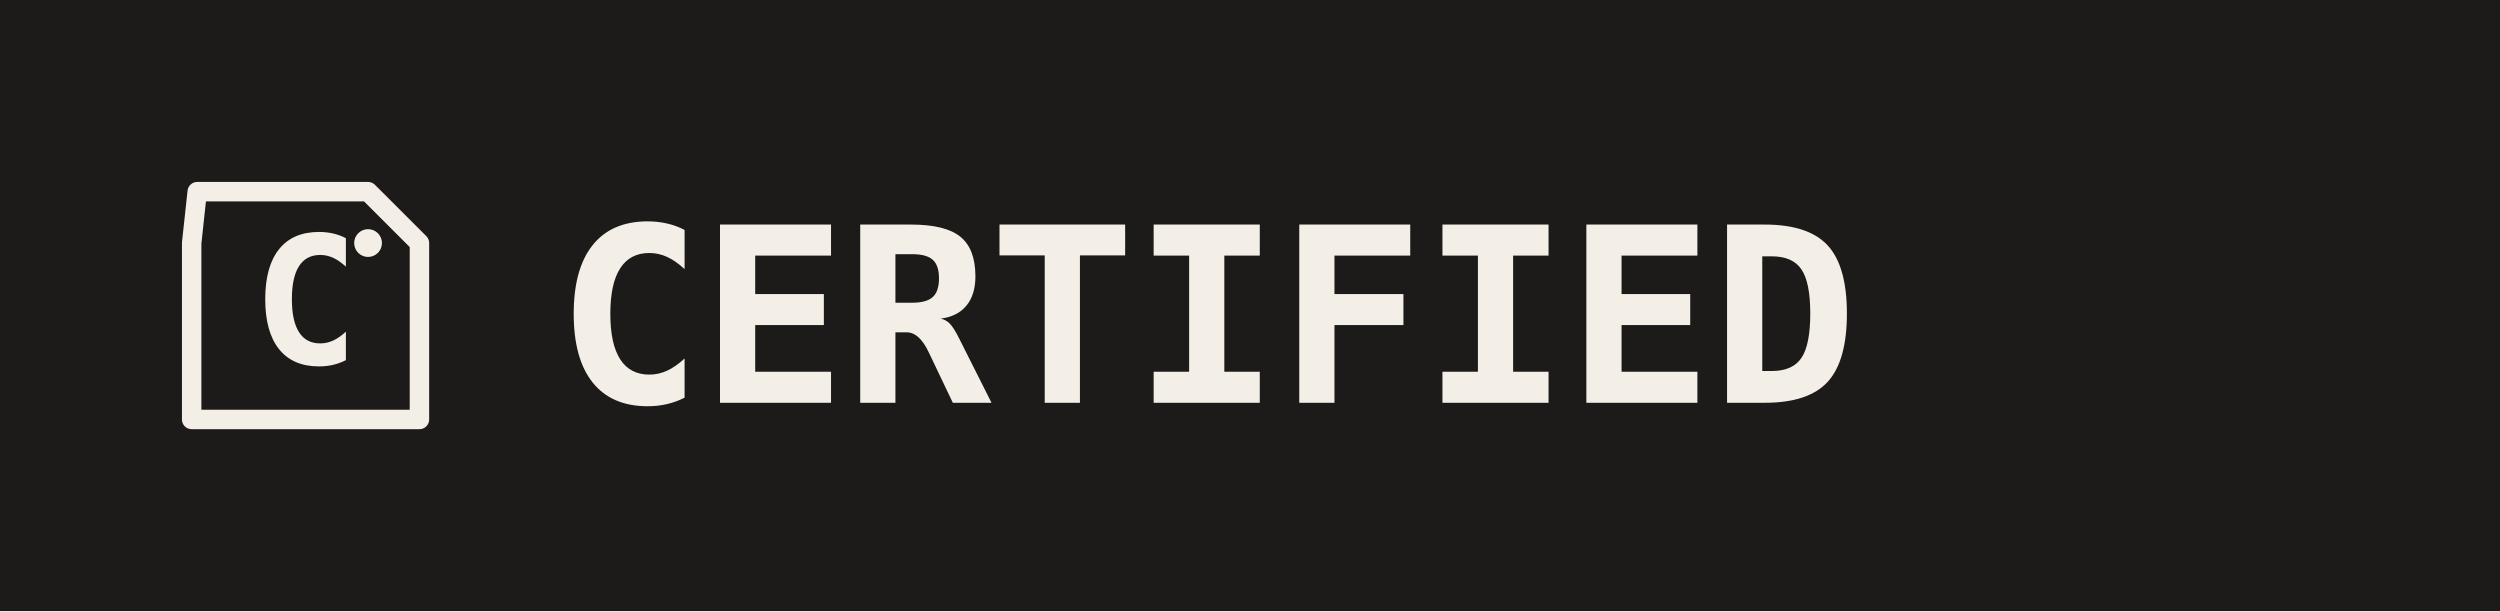
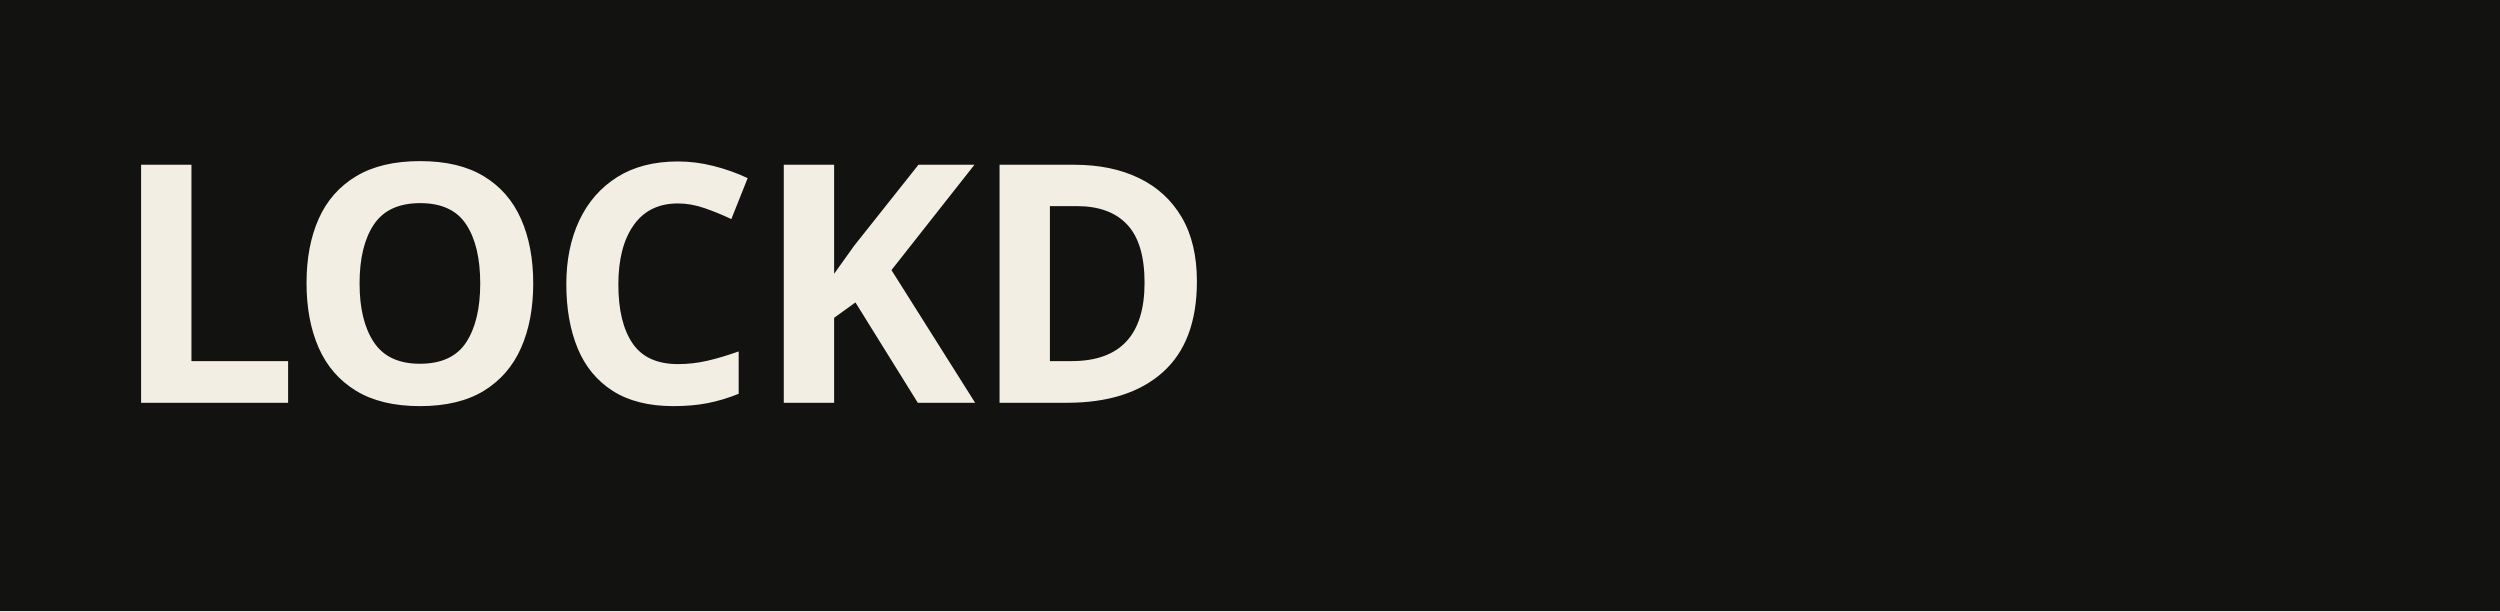
- <svg xmlns="http://www.w3.org/2000/svg" viewBox="0 0 900 220">
-   <rect x="0" y="0" width="900" height="220" fill="#1C1B19" fill-opacity="1" />
-   <g transform="translate(10,10) scale(0.5)">
-     <path d="M 122 118 L 245 118 L 282 155 L 282 282 L 118 282 L 118 155 Z" fill="none" stroke="#F3EEE6" stroke-width="14" stroke-linejoin="round" />
-     <circle cx="245" cy="155" r="10" fill="#F3EEE6" />
-     <text x="200" y="242" text-anchor="middle" font-size="128" font-family="IBM Plex Mono, JetBrains Mono, ui-monospace, Menlo, monospace" font-weight="700" fill="#F3EEE6">C</text>
-   </g>
-   <text x="200" y="145" font-size="88" letter-spacing="-1" font-family="IBM Plex Mono, JetBrains Mono, ui-monospace, Menlo, monospace" font-weight="700" fill="#F3EEE6">CERTIFIED</text>
+ <svg xmlns="http://www.w3.org/2000/svg" viewBox="0 0 900 220" role="img" aria-label="LOCKD">
+   <rect width="900" height="220" fill="#121210" />
+   <text x="40" y="145" font-size="120" letter-spacing="-2" font-family="Barlow Condensed, Arial Narrow, sans-serif" font-weight="800" fill="#F3EEE4">LOCKD</text>
</svg>
